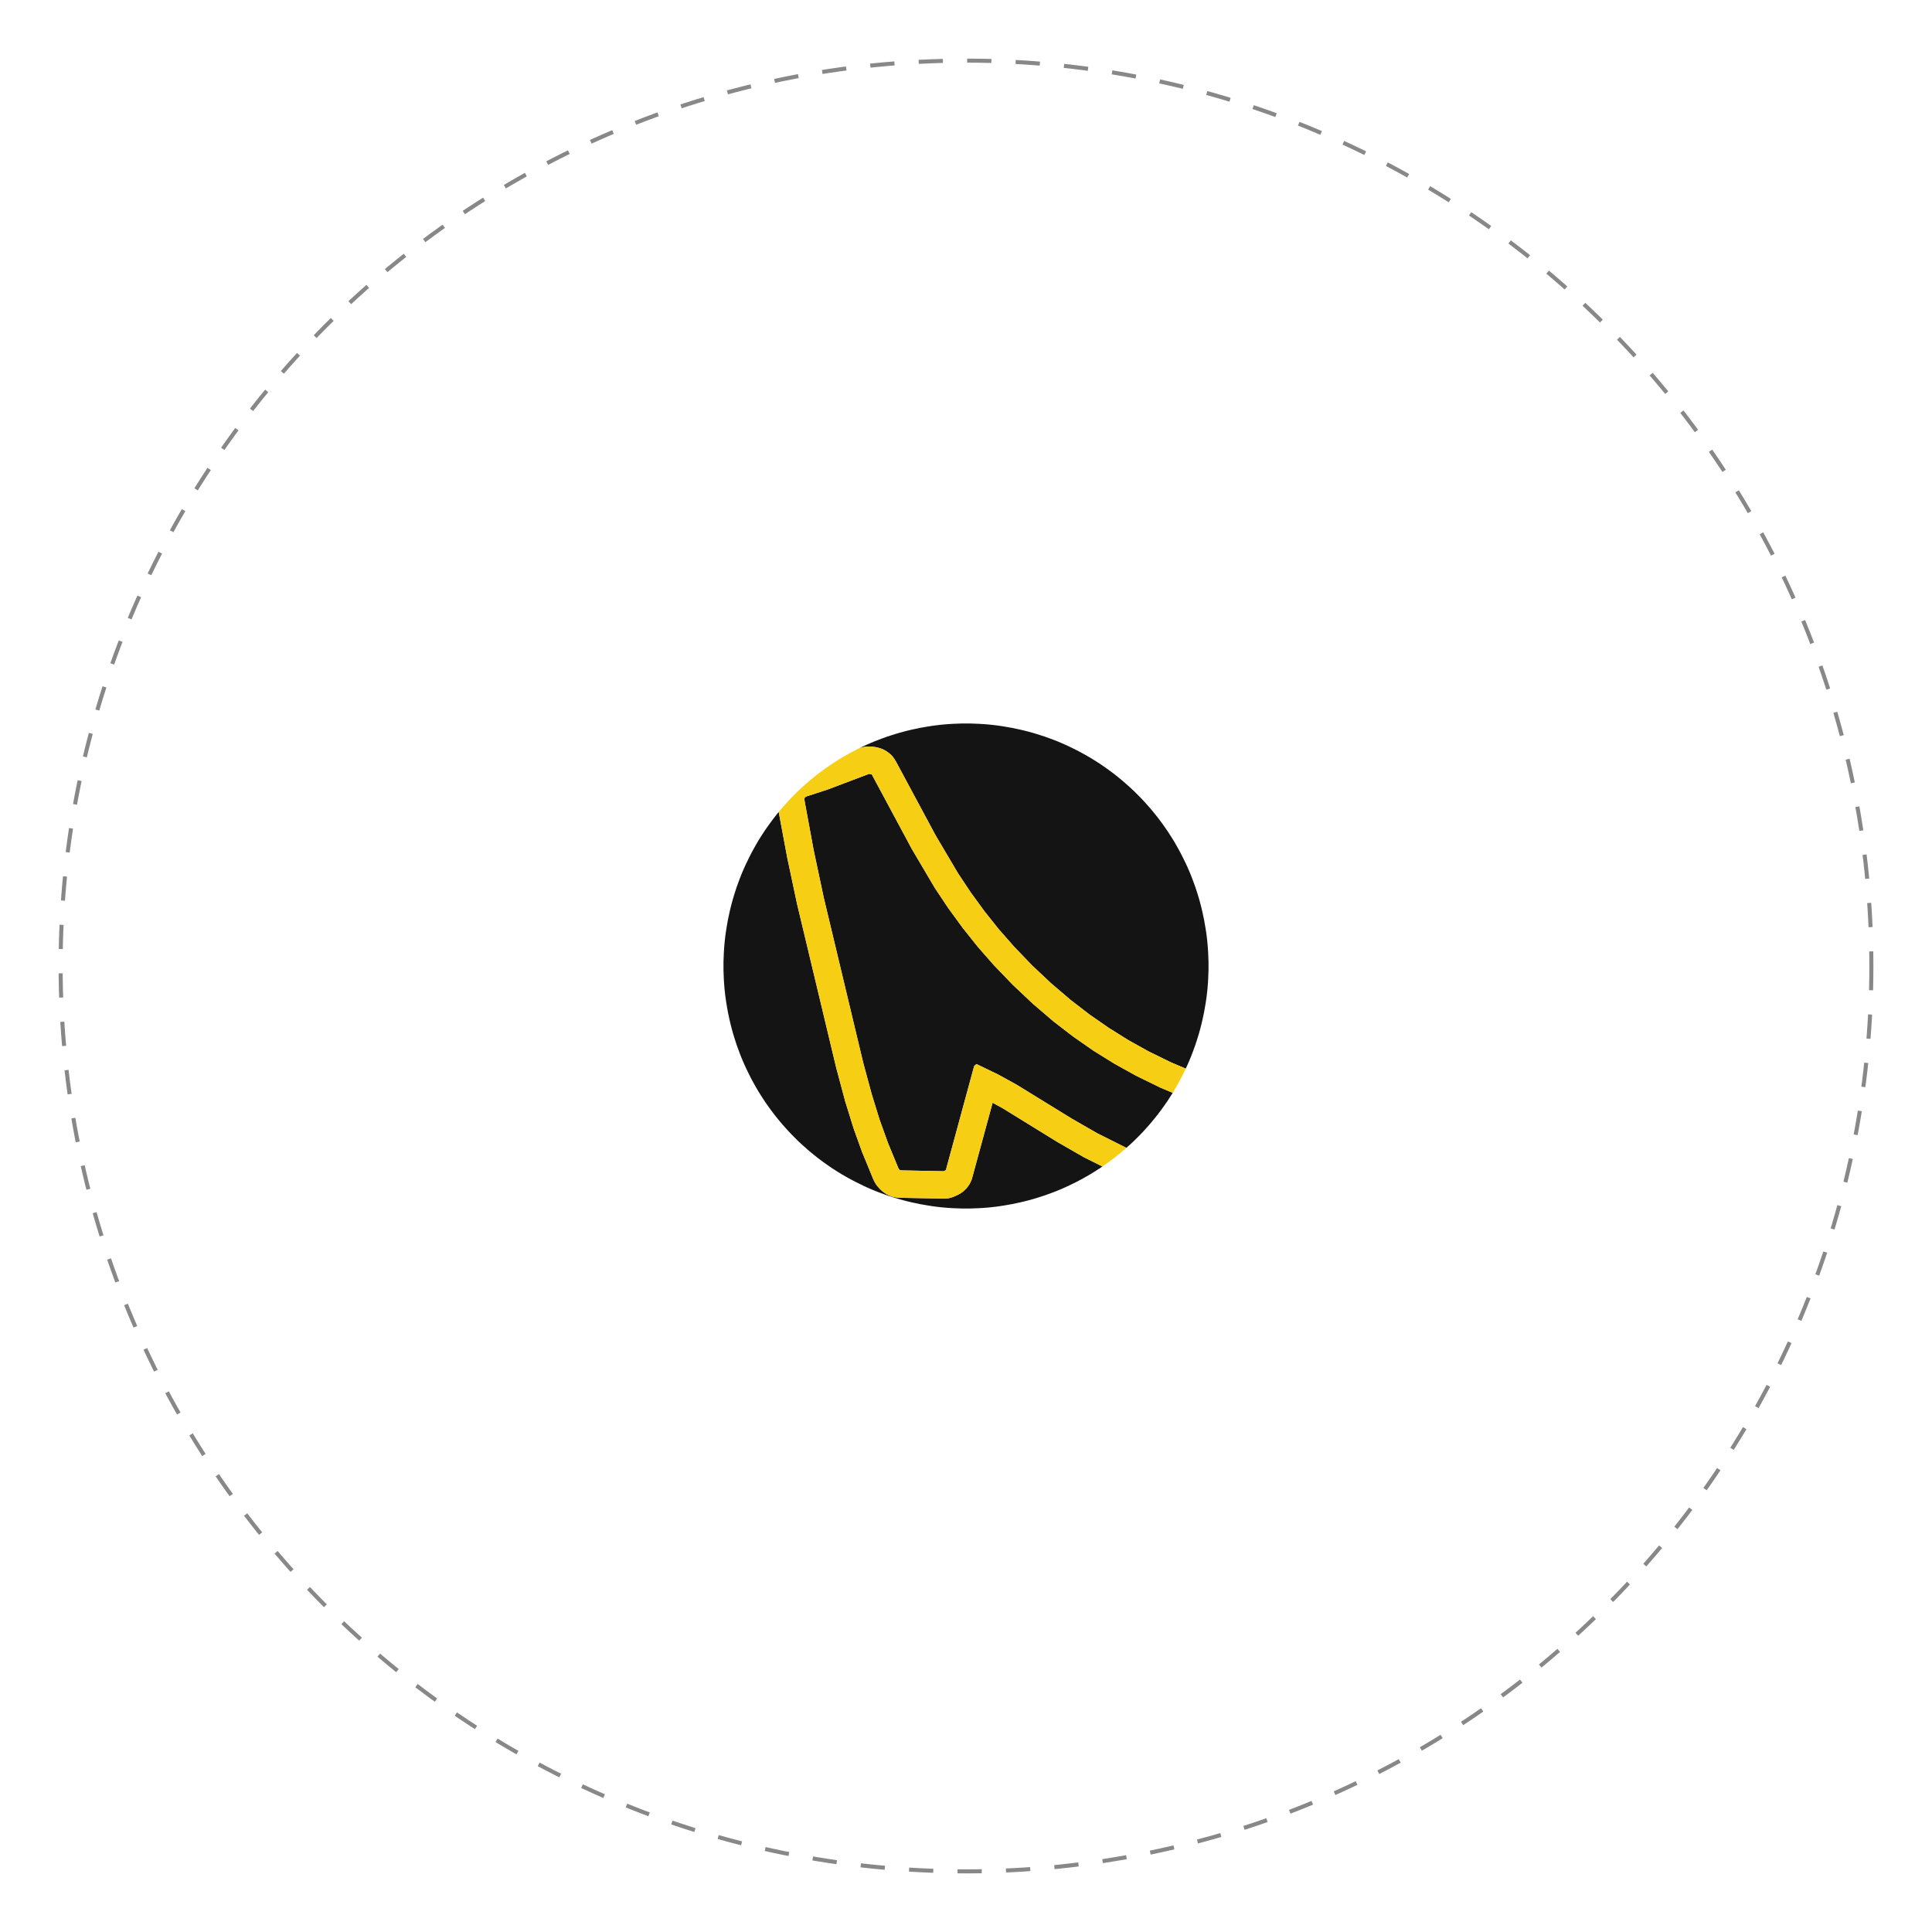
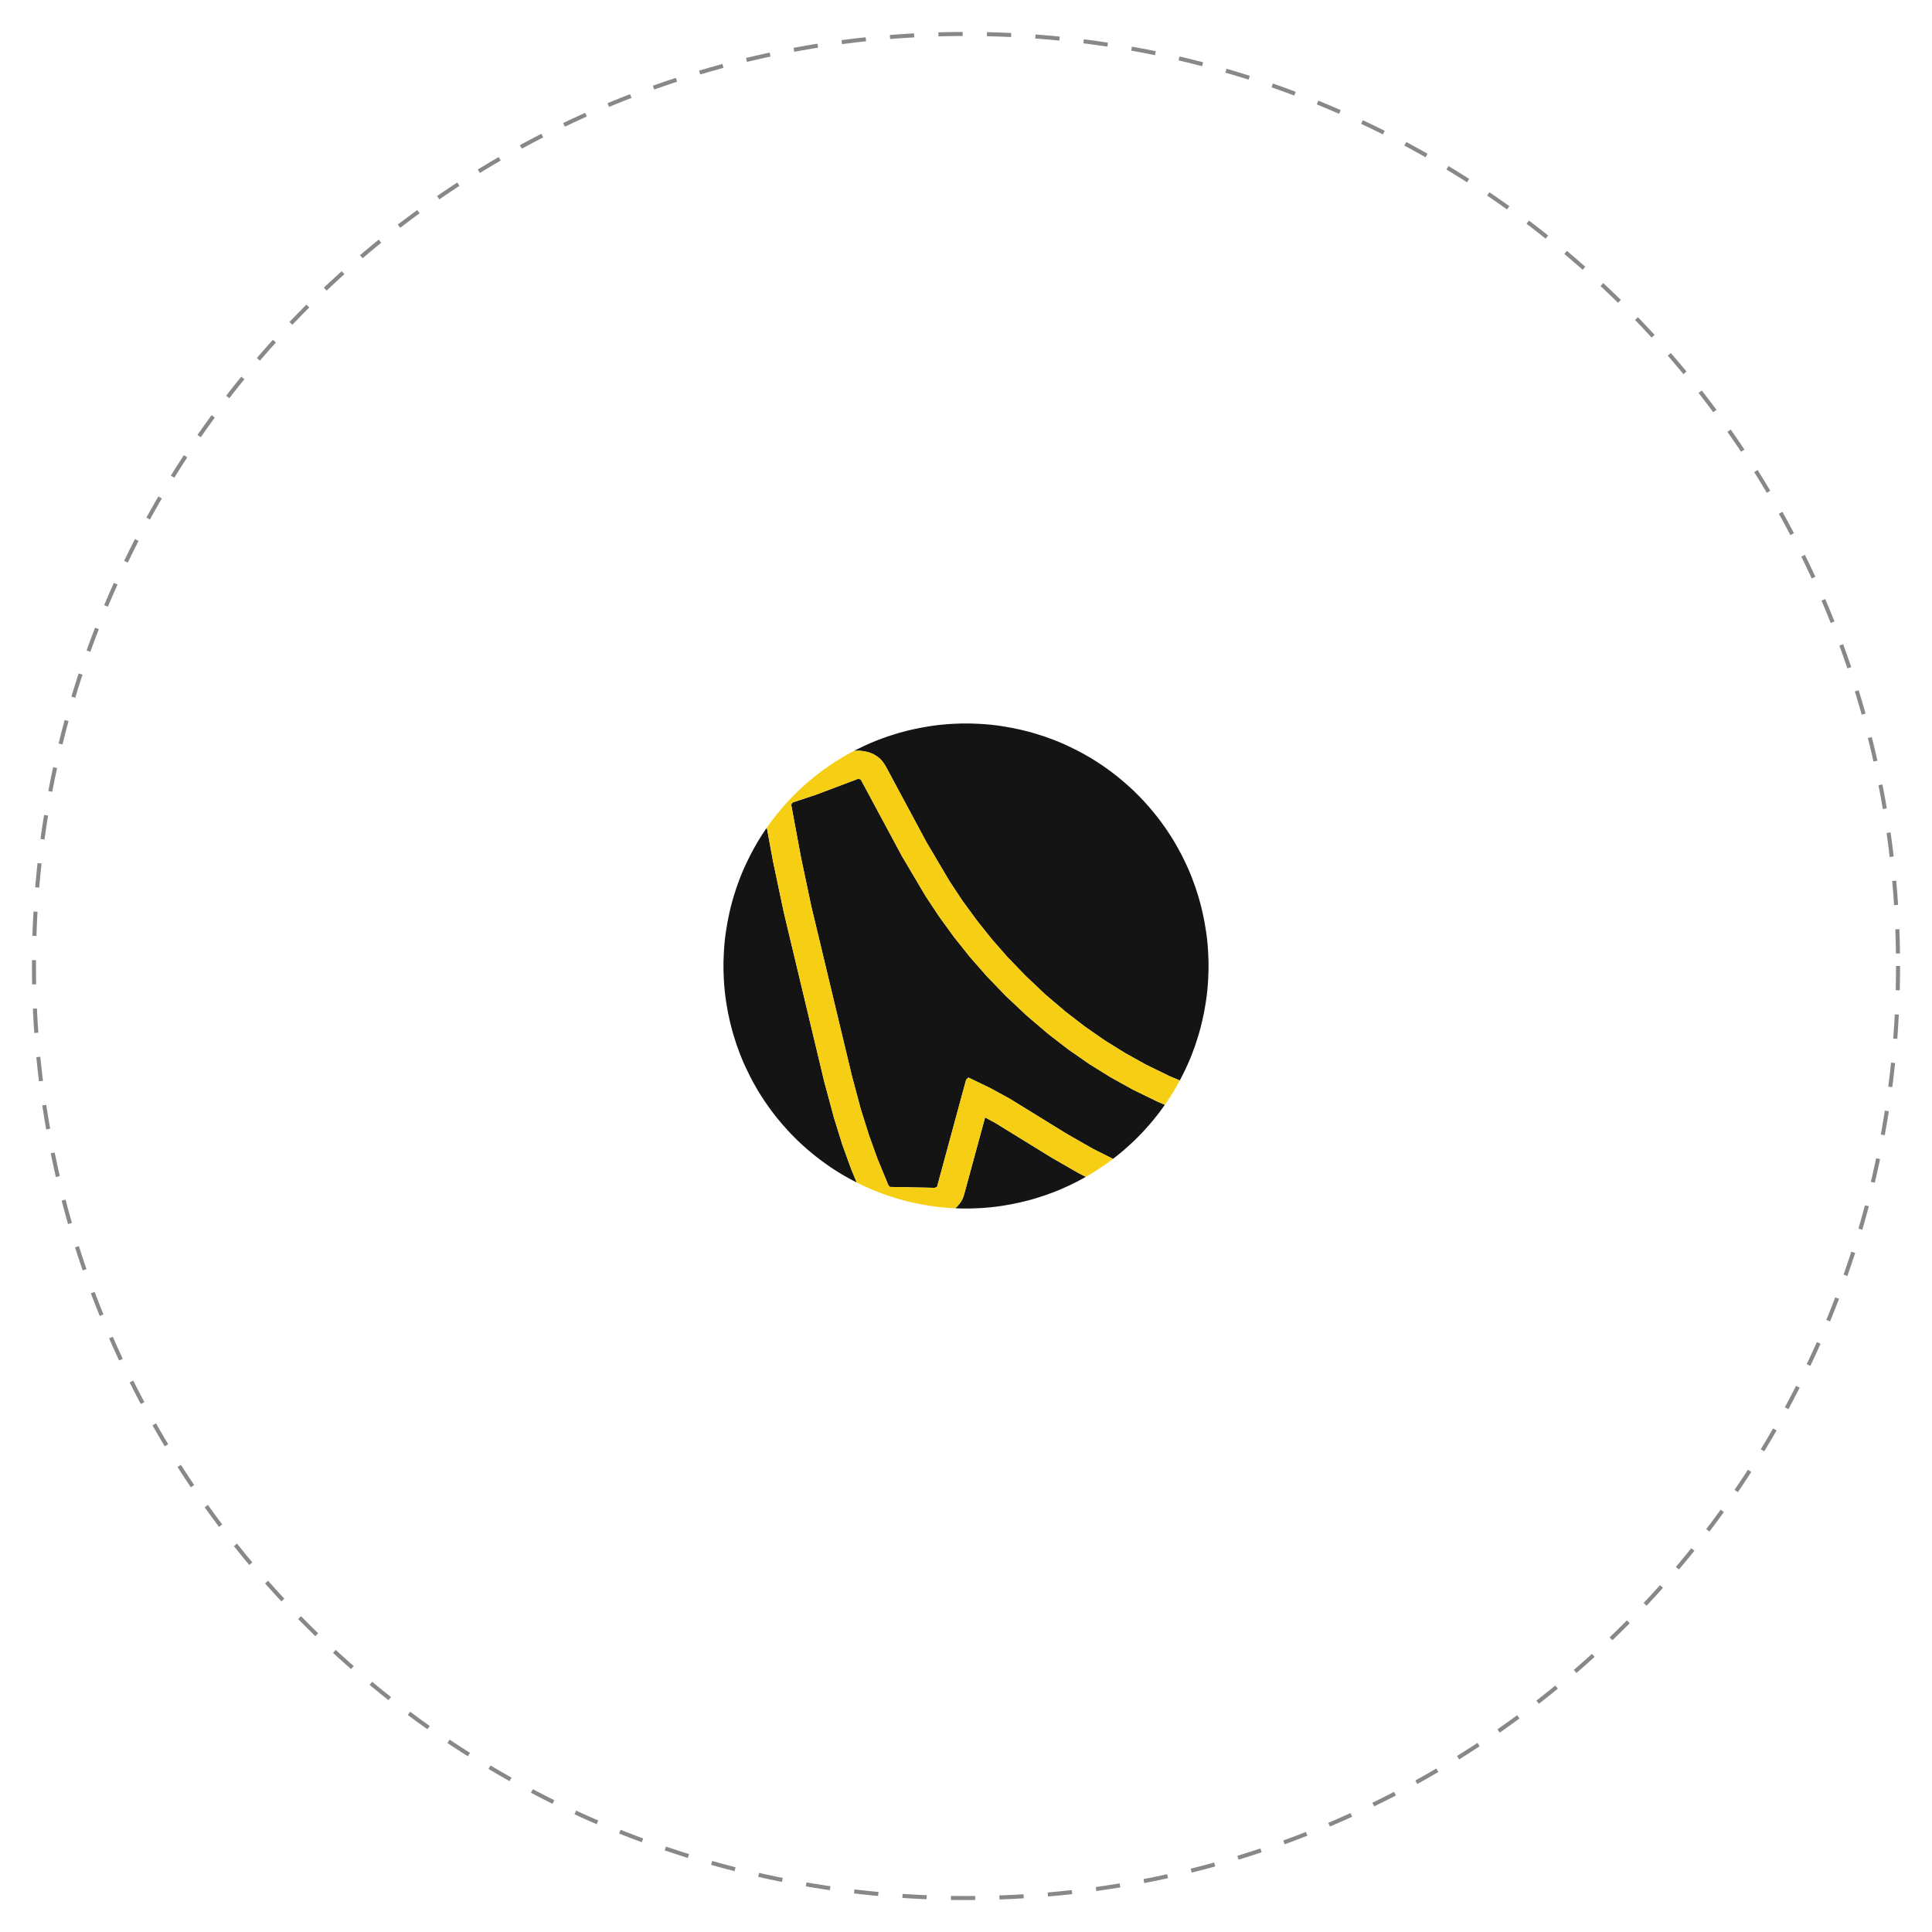
<svg xmlns="http://www.w3.org/2000/svg" width="239.0mm" height="239.0mm" viewBox="-119.5 -119.5 239.0 239.0">
-   <path d="M-16.02,12.74 L-15.99,12.83 L-14.94,16.76 L-14.90,16.88 L-13.92,20.04 L-13.87,20.19 L-12.84,23.05 L-12.78,23.19 L-11.46,26.40 L-11.32,26.69 L-11.15,26.98 L-10.96,27.24 L-10.74,27.48 L-10.57,27.66 L-10.33,27.88 L-10.06,28.08 L-9.79,28.25 L-9.49,28.39 L-9.19,28.50 L-8.87,28.59 L-8.55,28.64 L-8.22,28.67 L-2.82,28.77 L-2.50,28.76 L-2.17,28.73 L-1.85,28.66 L-1.55,28.55 L-1.25,28.42 L-0.98,28.29 L-0.70,28.14 L-0.44,27.96 L-0.20,27.75 L0.03,27.53 L0.23,27.28 L0.41,27.02 L0.56,26.74 L0.69,26.45 L0.78,26.14 L3.29,16.92 L4.54,17.60 L11.32,21.78 L11.41,21.83 L14.54,23.63 L14.71,23.72 L16.88,24.80 L16.78,24.87 L16.34,25.16 L15.90,25.44 L15.45,25.72 L15.00,25.98 L14.54,26.24 L14.08,26.49 L13.62,26.73 L13.15,26.96 L12.68,27.19 L12.20,27.41 L11.72,27.62 L11.24,27.82 L10.75,28.01 L10.26,28.19 L9.77,28.37 L9.27,28.53 L8.77,28.69 L8.27,28.84 L7.76,28.98 L7.26,29.11 L6.75,29.23 L6.24,29.34 L5.72,29.45 L5.21,29.54 L4.69,29.63 L4.18,29.71 L3.66,29.78 L3.14,29.84 L2.61,29.89 L2.09,29.93 L1.57,29.96 L1.05,29.98 L0.52,30.00 L0.00,30.00 L-0.52,30.00 L-1.05,29.98 L-1.57,29.96 L-2.09,29.93 L-2.61,29.89 L-3.14,29.84 L-3.66,29.78 L-4.18,29.71 L-4.69,29.63 L-5.21,29.54 L-5.72,29.45 L-6.24,29.34 L-6.75,29.23 L-7.26,29.11 L-7.76,28.98 L-8.27,28.84 L-8.77,28.69 L-9.27,28.53 L-9.77,28.37 L-10.26,28.19 L-10.75,28.01 L-11.24,27.82 L-11.72,27.62 L-12.20,27.41 L-12.68,27.19 L-13.15,26.96 L-13.62,26.73 L-14.08,26.49 L-14.54,26.24 L-15.00,25.98 L-15.45,25.72 L-15.90,25.44 L-16.34,25.16 L-16.78,24.87 L-17.21,24.57 L-17.63,24.27 L-18.05,23.96 L-18.47,23.64 L-18.88,23.31 L-19.28,22.98 L-19.68,22.64 L-20.07,22.29 L-20.46,21.94 L-20.84,21.58 L-21.21,21.21 L-21.58,20.84 L-21.94,20.46 L-22.29,20.07 L-22.64,19.68 L-22.98,19.28 L-23.31,18.88 L-23.64,18.47 L-23.96,18.05 L-24.27,17.63 L-24.57,17.21 L-24.87,16.78 L-25.16,16.34 L-25.44,15.90 L-25.72,15.45 L-25.98,15.00 L-26.24,14.54 L-26.49,14.08 L-26.73,13.62 L-26.96,13.15 L-27.19,12.68 L-27.41,12.20 L-27.62,11.72 L-27.82,11.24 L-28.01,10.75 L-28.19,10.26 L-28.37,9.77 L-28.53,9.27 L-28.69,8.77 L-28.84,8.27 L-28.98,7.76 L-29.11,7.26 L-29.23,6.75 L-29.34,6.24 L-29.45,5.72 L-29.54,5.21 L-29.63,4.69 L-29.71,4.18 L-29.78,3.66 L-29.84,3.14 L-29.89,2.61 L-29.93,2.09 L-29.96,1.57 L-29.98,1.05 L-30.00,0.52 L-30.00,-0.00 L-30.00,-0.52 L-29.98,-1.05 L-29.96,-1.57 L-29.93,-2.09 L-29.89,-2.61 L-29.84,-3.14 L-29.78,-3.66 L-29.71,-4.18 L-29.63,-4.69 L-29.54,-5.21 L-29.45,-5.72 L-29.34,-6.24 L-29.23,-6.75 L-29.11,-7.26 L-28.98,-7.76 L-28.84,-8.27 L-28.69,-8.77 L-28.53,-9.27 L-28.37,-9.77 L-28.19,-10.26 L-28.01,-10.75 L-27.82,-11.24 L-27.62,-11.72 L-27.41,-12.20 L-27.19,-12.68 L-26.96,-13.15 L-26.73,-13.62 L-26.49,-14.08 L-26.24,-14.54 L-25.98,-15.00 L-25.72,-15.45 L-25.44,-15.90 L-25.16,-16.34 L-24.87,-16.78 L-24.57,-17.21 L-24.27,-17.63 L-23.96,-18.05 L-23.64,-18.47 L-23.31,-18.88 L-23.17,-19.06 L-22.18,-13.75 L-22.17,-13.66 L-20.92,-7.77 L-20.90,-7.68 Z" fill="#141414" fill-rule="evenodd" />
-   <path d="M-11.66,-23.71 L-6.71,-14.49 L-3.86,-9.66 L-2.20,-7.17 L-0.42,-4.73 L1.46,-2.37 L3.47,-0.08 L5.80,2.34 L8.27,4.67 L10.84,6.87 L13.27,8.74 L15.80,10.50 L18.38,12.10 L21.03,13.57 L24.01,15.03 L25.57,15.69 L25.44,15.90 L25.16,16.34 L24.87,16.78 L24.57,17.21 L24.27,17.63 L23.96,18.05 L23.64,18.47 L23.31,18.88 L22.98,19.28 L22.64,19.68 L22.29,20.07 L21.94,20.46 L21.58,20.84 L21.21,21.21 L20.84,21.58 L20.46,21.94 L20.07,22.29 L19.85,22.49 L19.71,22.43 L16.23,20.69 L13.10,18.89 L6.24,14.67 L3.95,13.41 L1.29,12.13 L1.01,12.37 L-2.49,25.25 L-2.75,25.39 L-8.15,25.28 L-8.33,25.10 L-9.65,21.90 L-10.68,19.04 L-11.66,15.87 L-12.72,11.95 L-17.60,-8.47 L-18.85,-14.36 L-20.00,-20.59 L-19.97,-20.80 L-19.79,-20.96 L-17.09,-21.84 L-11.99,-23.77 Z" fill="#141414" fill-rule="evenodd" />
-   <path d="M20.10,9.18 L17.67,7.66 L15.28,6.00 L12.98,4.23 L10.53,2.14 L8.18,-0.07 L5.97,-2.37 L4.06,-4.54 L2.27,-6.79 L0.58,-9.11 L-0.98,-11.46 L-3.76,-16.16 L-8.68,-25.32 L-8.86,-25.61 L-9.06,-25.89 L-9.29,-26.14 L-9.55,-26.36 L-9.83,-26.56 L-10.13,-26.73 L-10.44,-26.87 L-10.77,-26.98 L-11.10,-27.06 L-11.42,-27.11 L-11.78,-27.15 L-12.13,-27.15 L-12.49,-27.12 L-12.84,-27.05 L-13.18,-26.94 L-13.26,-26.91 L-13.15,-26.96 L-12.68,-27.19 L-12.20,-27.41 L-11.72,-27.62 L-11.24,-27.82 L-10.75,-28.01 L-10.26,-28.19 L-9.77,-28.37 L-9.27,-28.53 L-8.77,-28.69 L-8.27,-28.84 L-7.76,-28.98 L-7.26,-29.11 L-6.75,-29.23 L-6.24,-29.34 L-5.72,-29.45 L-5.21,-29.54 L-4.69,-29.63 L-4.18,-29.71 L-3.66,-29.78 L-3.14,-29.84 L-2.61,-29.89 L-2.09,-29.93 L-1.57,-29.96 L-1.05,-29.98 L-0.52,-30.00 L0.00,-30.00 L0.52,-30.00 L1.05,-29.98 L1.57,-29.96 L2.09,-29.93 L2.61,-29.89 L3.14,-29.84 L3.66,-29.78 L4.18,-29.71 L4.69,-29.63 L5.21,-29.54 L5.72,-29.45 L6.24,-29.34 L6.75,-29.23 L7.26,-29.11 L7.76,-28.98 L8.27,-28.84 L8.77,-28.69 L9.27,-28.53 L9.77,-28.37 L10.26,-28.19 L10.75,-28.01 L11.24,-27.82 L11.72,-27.62 L12.20,-27.41 L12.68,-27.19 L13.15,-26.96 L13.62,-26.73 L14.08,-26.49 L14.54,-26.24 L15.00,-25.98 L15.45,-25.72 L15.90,-25.44 L16.34,-25.16 L16.78,-24.87 L17.21,-24.57 L17.63,-24.27 L18.05,-23.96 L18.47,-23.64 L18.88,-23.31 L19.28,-22.98 L19.68,-22.64 L20.07,-22.29 L20.46,-21.94 L20.84,-21.58 L21.21,-21.21 L21.58,-20.84 L21.94,-20.46 L22.29,-20.07 L22.64,-19.68 L22.98,-19.28 L23.31,-18.88 L23.64,-18.47 L23.96,-18.05 L24.27,-17.63 L24.57,-17.21 L24.87,-16.78 L25.16,-16.34 L25.44,-15.90 L25.72,-15.45 L25.98,-15.00 L26.24,-14.54 L26.49,-14.08 L26.73,-13.62 L26.96,-13.15 L27.19,-12.68 L27.41,-12.20 L27.62,-11.72 L27.82,-11.24 L28.01,-10.75 L28.19,-10.26 L28.37,-9.77 L28.53,-9.27 L28.69,-8.77 L28.84,-8.27 L28.98,-7.76 L29.11,-7.26 L29.23,-6.75 L29.34,-6.24 L29.45,-5.72 L29.54,-5.21 L29.63,-4.69 L29.71,-4.18 L29.78,-3.66 L29.84,-3.14 L29.89,-2.61 L29.93,-2.09 L29.96,-1.57 L29.98,-1.05 L30.00,-0.52 L30.00,-0.00 L30.00,0.52 L29.98,1.05 L29.96,1.57 L29.93,2.09 L29.89,2.61 L29.84,3.14 L29.78,3.66 L29.71,4.18 L29.63,4.69 L29.54,5.21 L29.45,5.72 L29.34,6.24 L29.23,6.75 L29.11,7.26 L28.98,7.76 L28.84,8.27 L28.69,8.77 L28.53,9.27 L28.37,9.77 L28.19,10.26 L28.01,10.75 L27.82,11.24 L27.62,11.72 L27.41,12.20 L27.19,12.68 L27.18,12.69 L25.42,11.95 L22.60,10.57 Z" fill="#141414" fill-rule="evenodd" />
-   <path d="M-12.84,-27.05 L-12.49,-27.12 L-12.13,-27.15 L-11.78,-27.15 L-11.42,-27.11 L-11.10,-27.06 L-10.77,-26.98 L-10.44,-26.87 L-10.13,-26.73 L-9.83,-26.56 L-9.55,-26.36 L-9.29,-26.14 L-9.06,-25.89 L-8.86,-25.61 L-8.68,-25.32 L-3.76,-16.16 L-0.98,-11.46 L0.58,-9.11 L2.27,-6.79 L4.06,-4.54 L5.97,-2.37 L8.18,-0.07 L10.53,2.14 L12.98,4.23 L15.28,6.00 L17.67,7.66 L20.10,9.18 L22.60,10.57 L25.42,11.95 L27.18,12.69 L26.96,13.15 L26.73,13.62 L26.49,14.08 L26.24,14.54 L25.98,15.00 L25.72,15.45 L25.57,15.69 L24.01,15.03 L21.03,13.57 L18.38,12.10 L15.80,10.50 L13.27,8.74 L10.84,6.87 L8.27,4.67 L5.80,2.34 L3.47,-0.08 L1.46,-2.37 L-0.42,-4.73 L-2.20,-7.17 L-3.86,-9.66 L-6.71,-14.49 L-11.66,-23.71 L-11.99,-23.77 L-17.09,-21.84 L-19.79,-20.96 L-19.97,-20.80 L-20.00,-20.59 L-18.85,-14.36 L-17.60,-8.47 L-12.72,11.95 L-11.66,15.87 L-10.68,19.04 L-9.65,21.90 L-8.33,25.10 L-8.15,25.28 L-2.75,25.39 L-2.49,25.25 L1.01,12.37 L1.29,12.13 L3.95,13.41 L6.24,14.67 L13.10,18.89 L16.23,20.69 L19.71,22.43 L19.85,22.49 L19.68,22.64 L19.28,22.98 L18.88,23.31 L18.47,23.64 L18.05,23.96 L17.63,24.27 L17.21,24.57 L16.88,24.80 L14.71,23.72 L14.54,23.63 L11.41,21.83 L11.32,21.78 L4.54,17.60 L3.29,16.92 L0.78,26.14 L0.69,26.45 L0.56,26.74 L0.41,27.02 L0.23,27.28 L0.03,27.53 L-0.20,27.75 L-0.44,27.96 L-0.70,28.14 L-0.98,28.29 L-1.25,28.42 L-1.55,28.55 L-1.85,28.66 L-2.17,28.73 L-2.50,28.76 L-2.82,28.77 L-8.22,28.67 L-8.55,28.64 L-8.87,28.59 L-9.19,28.50 L-9.49,28.39 L-9.79,28.25 L-10.06,28.08 L-10.33,27.88 L-10.57,27.66 L-10.74,27.48 L-10.96,27.24 L-11.15,26.98 L-11.32,26.69 L-11.46,26.40 L-12.78,23.19 L-12.84,23.05 L-13.87,20.19 L-13.92,20.04 L-14.90,16.88 L-14.94,16.76 L-15.99,12.83 L-16.02,12.74 L-20.90,-7.68 L-20.92,-7.77 L-22.17,-13.66 L-22.18,-13.75 L-23.17,-19.06 L-22.98,-19.28 L-22.64,-19.68 L-22.29,-20.07 L-21.94,-20.46 L-21.58,-20.84 L-21.21,-21.21 L-20.84,-21.58 L-20.46,-21.94 L-20.07,-22.29 L-19.68,-22.64 L-19.28,-22.98 L-18.88,-23.31 L-18.47,-23.64 L-18.05,-23.96 L-17.63,-24.27 L-17.21,-24.57 L-16.78,-24.87 L-16.34,-25.16 L-15.90,-25.44 L-15.45,-25.72 L-15.00,-25.98 L-14.54,-26.24 L-14.08,-26.49 L-13.62,-26.73 L-13.26,-26.91 L-13.18,-26.94 Z" fill="#f6cf14" fill-rule="evenodd" />
-   <circle r="112.0" fill="none" stroke="#888" stroke-width="0.5" stroke-dasharray="3 3" />
+   <path d="M-0.79,29.39 L-0.60,29.12 L-0.44,28.83 L-0.32,28.53 L-0.22,28.22 L2.36,18.73 L3.65,19.43 L10.63,23.73 L10.72,23.78 L13.94,25.63 L14.12,25.72 L14.83,26.08 L14.54,26.24 L14.08,26.49 L13.62,26.73 L13.15,26.96 L12.68,27.19 L12.20,27.41 L11.72,27.62 L11.24,27.82 L10.75,28.01 L10.26,28.19 L9.77,28.37 L9.27,28.53 L8.77,28.69 L8.27,28.84 L7.76,28.98 L7.26,29.11 L6.75,29.23 L6.24,29.34 L5.72,29.45 L5.21,29.54 L4.69,29.63 L4.18,29.71 L3.66,29.78 L3.14,29.84 L2.61,29.89 L2.09,29.93 L1.57,29.96 L1.05,29.98 L0.52,30.00 L0.00,30.00 L-0.52,30.00 L-1.05,29.98 L-1.33,29.97 L-1.22,29.88 L-0.99,29.64 Z" fill="#141414" fill-rule="evenodd" />
+   <path d="M-17.48,14.52 L-16.39,18.56 L-16.36,18.69 L-15.35,21.94 L-15.30,22.10 L-14.24,25.03 L-14.18,25.18 L-13.52,26.78 L-13.62,26.73 L-14.08,26.49 L-14.54,26.24 L-15.00,25.98 L-15.45,25.72 L-15.90,25.44 L-16.34,25.16 L-16.78,24.87 L-17.21,24.57 L-17.63,24.27 L-18.05,23.96 L-18.47,23.64 L-18.88,23.31 L-19.28,22.98 L-19.68,22.64 L-20.07,22.29 L-20.46,21.94 L-20.84,21.58 L-21.21,21.21 L-21.58,20.84 L-21.94,20.46 L-22.29,20.07 L-22.64,19.68 L-22.98,19.28 L-23.31,18.88 L-23.64,18.47 L-23.96,18.05 L-24.27,17.63 L-24.57,17.21 L-24.87,16.78 L-25.16,16.34 L-25.44,15.90 L-25.72,15.45 L-25.98,15.00 L-26.24,14.54 L-26.49,14.08 L-26.73,13.62 L-26.96,13.15 L-27.19,12.68 L-27.41,12.20 L-27.62,11.72 L-27.82,11.24 L-28.01,10.75 L-28.19,10.26 L-28.37,9.77 L-28.53,9.27 L-28.69,8.77 L-28.84,8.27 L-28.98,7.76 L-29.11,7.26 L-29.23,6.75 L-29.34,6.24 L-29.45,5.72 L-29.54,5.21 L-29.63,4.69 L-29.71,4.18 L-29.78,3.66 L-29.84,3.14 L-29.89,2.61 L-29.93,2.09 L-29.96,1.57 L-29.98,1.05 L-30.00,0.52 L-30.00,-0.00 L-30.00,-0.52 L-29.98,-1.05 L-29.96,-1.57 L-29.93,-2.09 L-29.89,-2.61 L-29.84,-3.14 L-29.78,-3.66 L-29.71,-4.18 L-29.63,-4.69 L-29.54,-5.21 L-29.45,-5.72 L-29.34,-6.24 L-29.23,-6.75 L-29.11,-7.26 L-28.98,-7.76 L-28.84,-8.27 L-28.69,-8.77 L-28.53,-9.27 L-28.37,-9.77 L-28.19,-10.26 L-28.01,-10.75 L-27.82,-11.24 L-27.62,-11.72 L-27.41,-12.20 L-27.19,-12.68 L-26.96,-13.15 L-26.73,-13.62 L-26.49,-14.08 L-26.24,-14.54 L-25.98,-15.00 L-25.72,-15.45 L-25.44,-15.90 L-25.16,-16.34 L-24.87,-16.78 L-24.64,-17.11 L-23.85,-12.83 L-23.83,-12.75 L-22.55,-6.68 L-22.53,-6.59 L-17.51,14.42 Z" fill="#141414" fill-rule="evenodd" />
+   <path d="M-13.03,-23.09 L-7.93,-13.60 L-4.99,-8.63 L-3.29,-6.07 L-1.46,-3.55 L0.48,-1.12 L2.55,1.24 L4.94,3.72 L7.49,6.12 L10.14,8.38 L12.64,10.31 L15.24,12.12 L17.90,13.77 L20.62,15.28 L23.69,16.78 L24.60,17.17 L24.57,17.21 L24.27,17.63 L23.96,18.05 L23.64,18.47 L23.31,18.88 L22.98,19.28 L22.64,19.68 L22.29,20.07 L21.94,20.46 L21.58,20.84 L21.21,21.21 L20.84,21.58 L20.46,21.94 L20.07,22.29 L19.68,22.64 L19.28,22.98 L18.88,23.31 L18.47,23.64 L18.18,23.86 L15.68,22.60 L12.46,20.76 L5.40,16.41 L3.04,15.12 L0.30,13.80 L0.02,14.05 L-3.58,27.31 L-3.85,27.44 L-9.41,27.33 L-9.59,27.15 L-10.95,23.85 L-12.01,20.91 L-13.03,17.65 L-14.11,13.61 L-19.14,-7.40 L-20.42,-13.47 L-21.61,-19.88 L-21.57,-20.09 L-21.39,-20.25 L-18.61,-21.17 L-13.36,-23.15 Z" fill="#141414" fill-rule="evenodd" />
+   <path d="M19.67,10.76 L17.16,9.20 L14.70,7.49 L12.34,5.67 L9.81,3.52 L7.40,1.24 L5.12,-1.12 L3.16,-3.36 L1.32,-5.67 L-0.43,-8.06 L-2.03,-10.48 L-4.89,-15.32 L-9.95,-24.74 L-10.14,-25.04 L-10.35,-25.33 L-10.59,-25.59 L-10.85,-25.82 L-11.14,-26.02 L-11.44,-26.20 L-11.77,-26.34 L-12.10,-26.46 L-12.45,-26.53 L-12.77,-26.59 L-13.14,-26.63 L-13.51,-26.63 L-13.87,-26.60 L-13.62,-26.73 L-13.15,-26.96 L-12.68,-27.19 L-12.20,-27.41 L-11.72,-27.62 L-11.24,-27.82 L-10.75,-28.01 L-10.26,-28.19 L-9.77,-28.37 L-9.27,-28.53 L-8.77,-28.69 L-8.27,-28.84 L-7.76,-28.98 L-7.26,-29.11 L-6.75,-29.23 L-6.24,-29.34 L-5.72,-29.45 L-5.21,-29.54 L-4.69,-29.63 L-4.18,-29.71 L-3.66,-29.78 L-3.14,-29.84 L-2.61,-29.89 L-2.09,-29.93 L-1.57,-29.96 L-1.05,-29.98 L-0.52,-30.00 L0.00,-30.00 L0.52,-30.00 L1.05,-29.98 L1.57,-29.96 L2.09,-29.93 L2.61,-29.89 L3.14,-29.84 L3.66,-29.78 L4.18,-29.71 L4.69,-29.63 L5.21,-29.54 L5.72,-29.45 L6.24,-29.34 L6.75,-29.23 L7.26,-29.11 L7.76,-28.98 L8.27,-28.84 L8.77,-28.69 L9.27,-28.53 L9.77,-28.37 L10.26,-28.19 L10.75,-28.01 L11.24,-27.82 L11.72,-27.62 L12.20,-27.41 L12.68,-27.19 L13.15,-26.96 L13.62,-26.73 L14.08,-26.49 L14.54,-26.24 L15.00,-25.98 L15.45,-25.72 L15.90,-25.44 L16.34,-25.16 L16.78,-24.87 L17.21,-24.57 L17.63,-24.27 L18.05,-23.96 L18.47,-23.64 L18.88,-23.31 L19.28,-22.98 L19.68,-22.64 L20.07,-22.29 L20.46,-21.94 L20.84,-21.58 L21.21,-21.21 L21.58,-20.84 L21.94,-20.46 L22.29,-20.07 L22.64,-19.68 L22.98,-19.28 L23.31,-18.88 L23.64,-18.47 L23.96,-18.05 L24.27,-17.63 L24.57,-17.21 L24.87,-16.78 L25.16,-16.34 L25.44,-15.90 L25.72,-15.45 L25.98,-15.00 L26.24,-14.54 L26.49,-14.08 L26.73,-13.62 L26.96,-13.15 L27.19,-12.68 L27.41,-12.20 L27.62,-11.72 L27.82,-11.24 L28.01,-10.75 L28.19,-10.26 L28.37,-9.77 L28.53,-9.27 L28.69,-8.77 L28.84,-8.27 L28.98,-7.76 L29.11,-7.26 L29.23,-6.75 L29.34,-6.24 L29.45,-5.72 L29.54,-5.21 L29.63,-4.69 L29.71,-4.18 L29.78,-3.66 L29.84,-3.14 L29.89,-2.61 L29.93,-2.09 L29.96,-1.57 L29.98,-1.05 L30.00,-0.52 L30.00,-0.00 L30.00,0.52 L29.98,1.05 L29.96,1.57 L29.93,2.09 L29.89,2.61 L29.84,3.14 L29.78,3.66 L29.71,4.18 L29.63,4.69 L29.54,5.21 L29.45,5.72 L29.34,6.24 L29.23,6.75 L29.11,7.26 L28.98,7.76 L28.84,8.27 L28.69,8.77 L28.53,9.27 L28.37,9.77 L28.19,10.26 L28.01,10.75 L27.82,11.24 L27.62,11.72 L27.41,12.20 L27.19,12.68 L26.96,13.15 L26.73,13.62 L26.49,14.08 L26.45,14.16 L25.14,13.61 L22.24,12.19 Z" fill="#141414" fill-rule="evenodd" />
+   <path d="M-13.14,-26.63 L-12.77,-26.59 L-12.45,-26.53 L-12.10,-26.46 L-11.77,-26.34 L-11.44,-26.20 L-11.14,-26.02 L-10.85,-25.82 L-10.59,-25.59 L-10.35,-25.33 L-10.14,-25.04 L-9.95,-24.74 L-4.89,-15.32 L-2.03,-10.48 L-0.43,-8.06 L1.32,-5.67 L3.16,-3.36 L5.12,-1.12 L7.40,1.24 L9.81,3.52 L12.34,5.67 L14.70,7.49 L17.16,9.20 L19.67,10.76 L22.24,12.19 L25.14,13.61 L26.45,14.16 L26.24,14.54 L25.98,15.00 L25.72,15.45 L25.44,15.90 L25.16,16.34 L24.87,16.78 L24.60,17.17 L23.69,16.78 L20.62,15.28 L17.90,13.77 L15.24,12.12 L12.64,10.31 L10.14,8.38 L7.49,6.12 L4.94,3.72 L2.55,1.24 L0.48,-1.12 L-1.46,-3.55 L-3.29,-6.07 L-4.99,-8.63 L-7.93,-13.60 L-13.03,-23.09 L-13.36,-23.15 L-18.61,-21.17 L-21.39,-20.25 L-21.57,-20.09 L-21.61,-19.88 L-20.42,-13.47 L-19.14,-7.40 L-14.11,13.61 L-13.03,17.65 L-12.01,20.91 L-10.95,23.85 L-9.59,27.15 L-9.41,27.33 L-3.85,27.44 L-3.58,27.31 L0.02,14.05 L0.30,13.80 L3.04,15.12 L5.40,16.41 L12.46,20.76 L15.68,22.60 L18.18,23.86 L18.05,23.96 L17.63,24.27 L17.21,24.57 L16.78,24.87 L16.34,25.16 L15.90,25.44 L15.45,25.72 L15.00,25.98 L14.83,26.08 L14.12,25.72 L13.94,25.63 L10.72,23.78 L10.63,23.73 L3.65,19.43 L2.36,18.73 L-0.22,28.22 L-0.32,28.53 L-0.44,28.83 L-0.60,29.12 L-0.79,29.39 L-0.99,29.64 L-1.22,29.88 L-1.33,29.97 L-1.57,29.96 L-2.09,29.93 L-2.61,29.89 L-3.14,29.84 L-3.66,29.78 L-4.18,29.71 L-4.69,29.63 L-5.21,29.54 L-5.72,29.45 L-6.24,29.34 L-6.75,29.23 L-7.26,29.11 L-7.76,28.98 L-8.27,28.84 L-8.77,28.69 L-9.27,28.53 L-9.77,28.37 L-10.26,28.19 L-10.75,28.01 L-11.24,27.82 L-11.72,27.62 L-12.20,27.41 L-12.68,27.19 L-13.15,26.96 L-13.52,26.78 L-14.18,25.18 L-14.24,25.03 L-15.30,22.10 L-15.35,21.94 L-16.36,18.69 L-16.39,18.56 L-17.48,14.52 L-17.51,14.42 L-22.53,-6.59 L-22.55,-6.68 L-23.83,-12.75 L-23.85,-12.83 L-24.64,-17.11 L-24.57,-17.21 L-24.27,-17.63 L-23.96,-18.05 L-23.64,-18.47 L-23.31,-18.88 L-22.98,-19.28 L-22.64,-19.68 L-22.29,-20.07 L-21.94,-20.46 L-21.58,-20.84 L-21.21,-21.21 L-20.84,-21.58 L-20.46,-21.94 L-20.07,-22.29 L-19.68,-22.64 L-19.28,-22.98 L-18.88,-23.31 L-18.47,-23.64 L-18.05,-23.96 L-17.63,-24.27 L-17.21,-24.57 L-16.78,-24.87 L-16.34,-25.16 L-15.90,-25.44 L-15.45,-25.72 L-15.00,-25.98 L-14.54,-26.24 L-14.08,-26.49 L-13.87,-26.60 L-13.51,-26.63 Z" fill="#f6cf14" fill-rule="evenodd" />
+   <circle r="115.3" fill="none" stroke="#888" stroke-width="0.5" stroke-dasharray="3 3" />
</svg>
